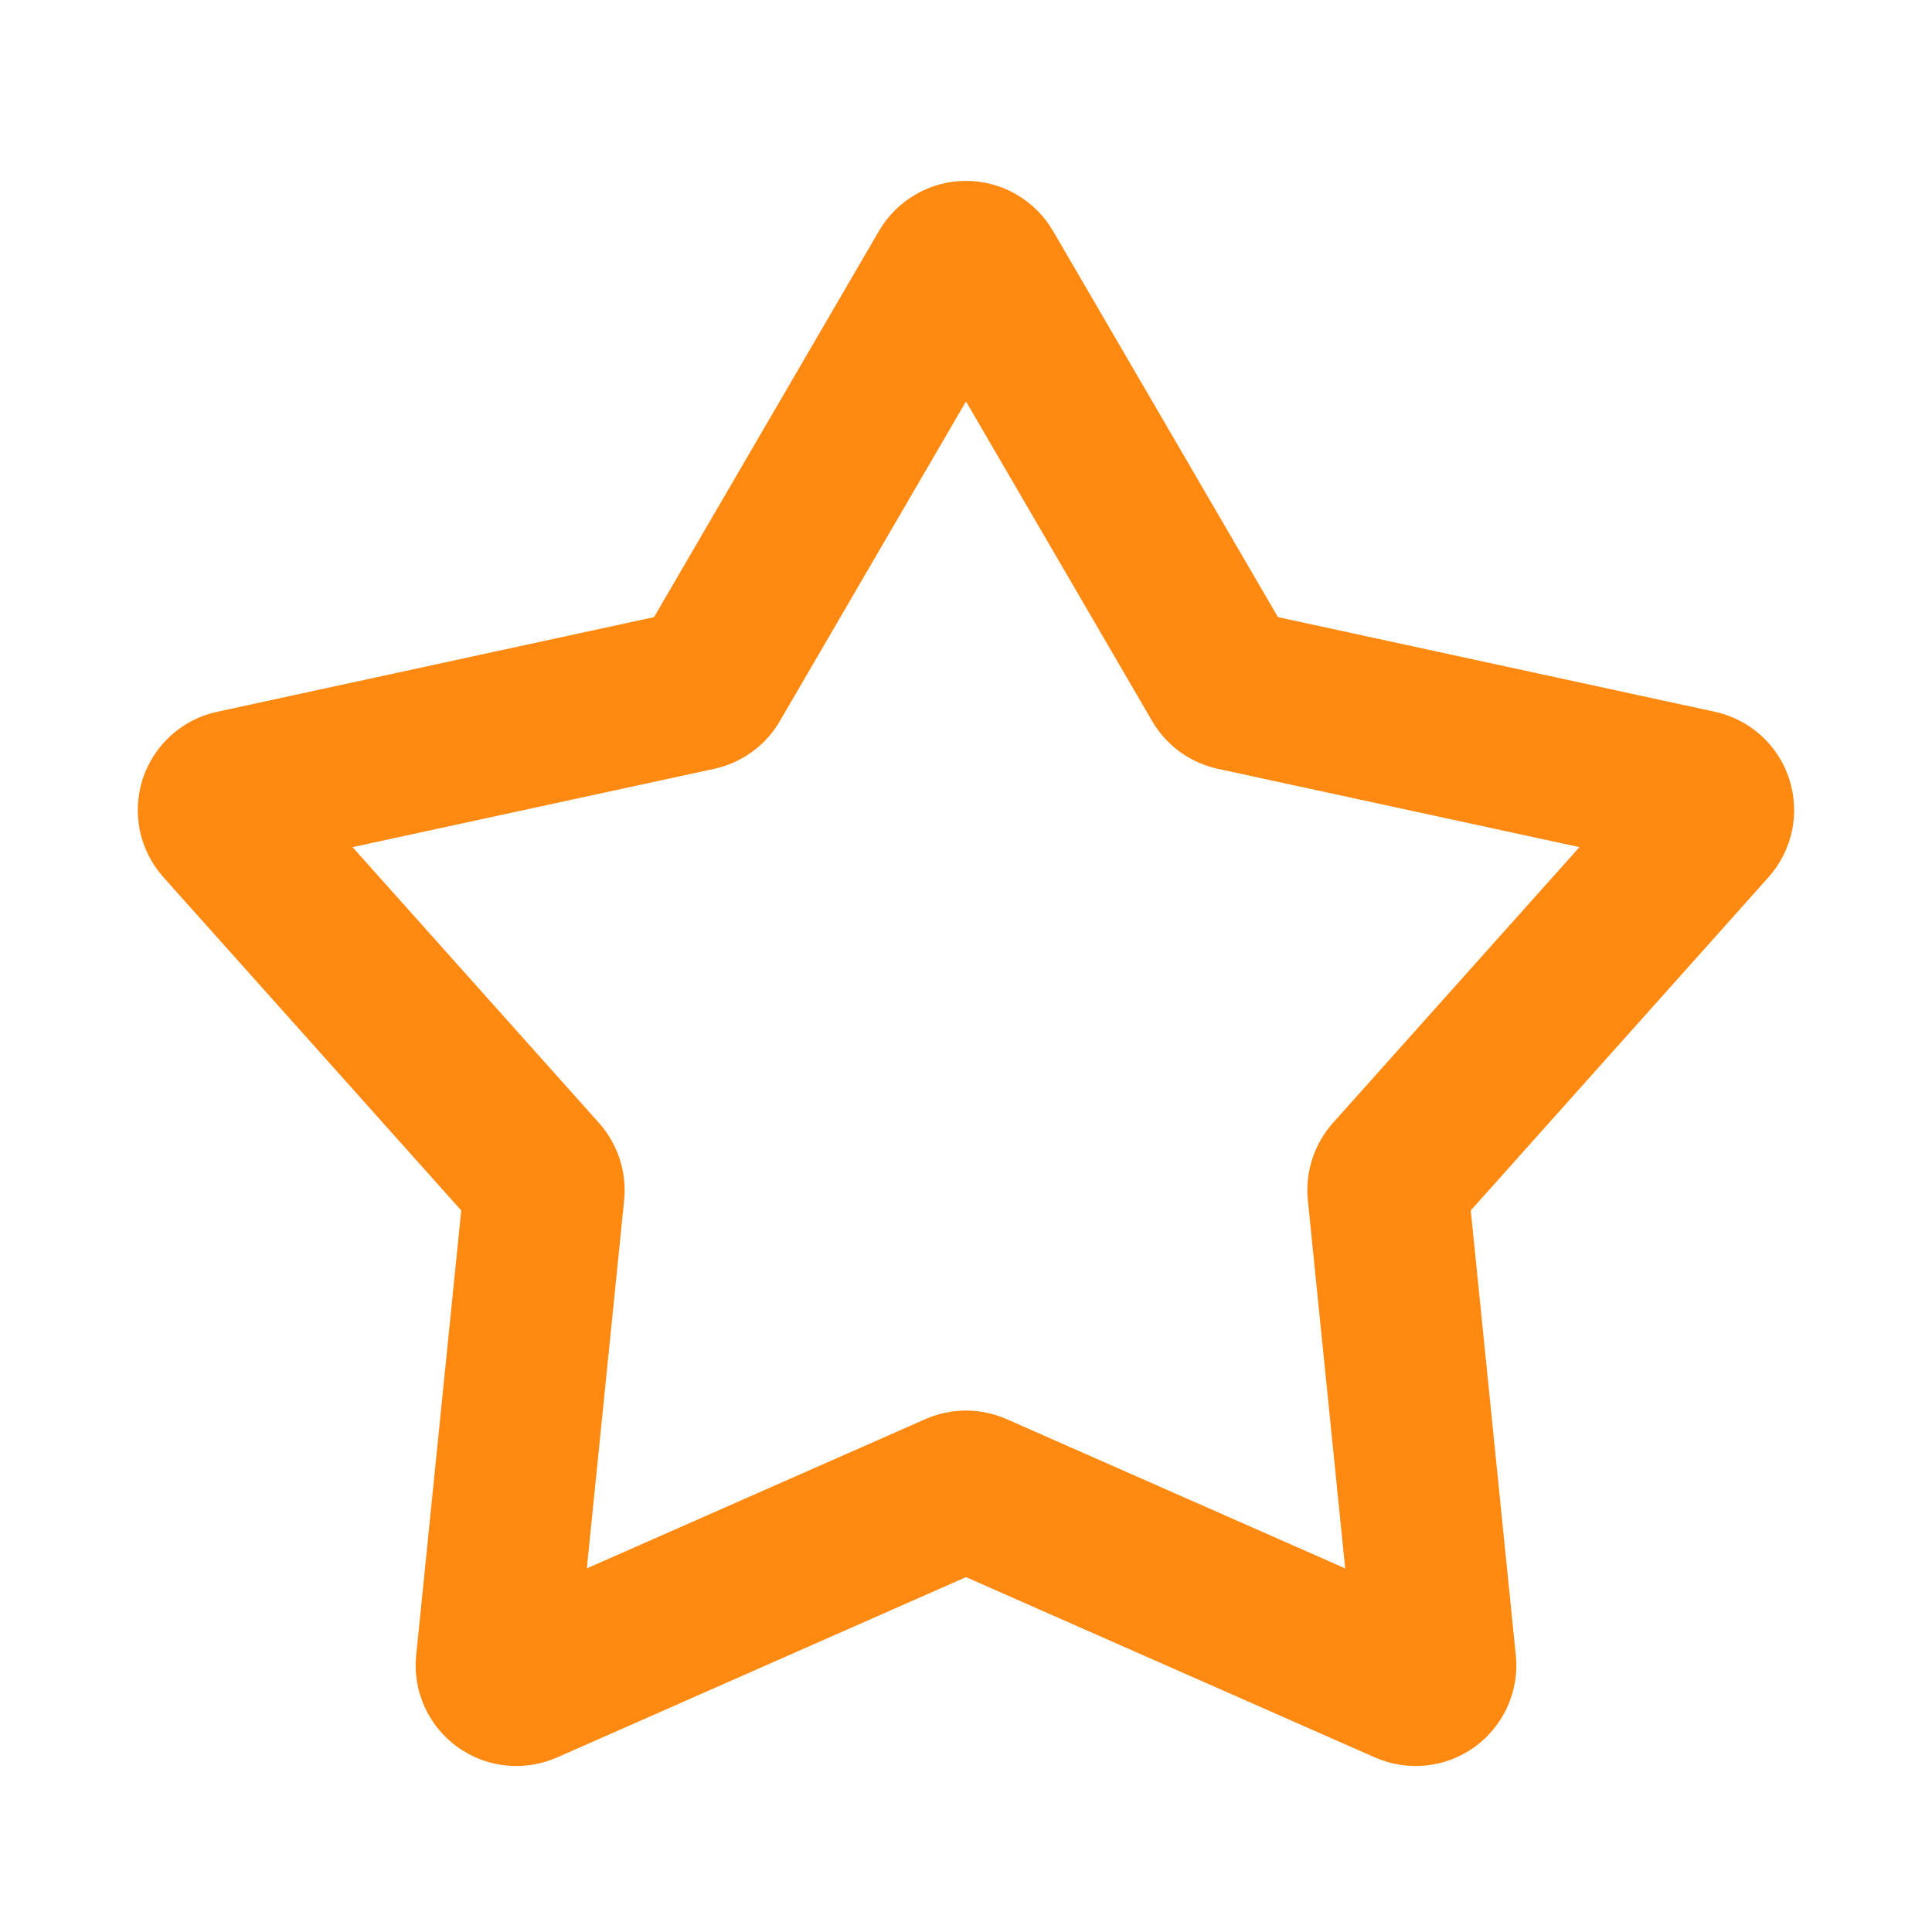
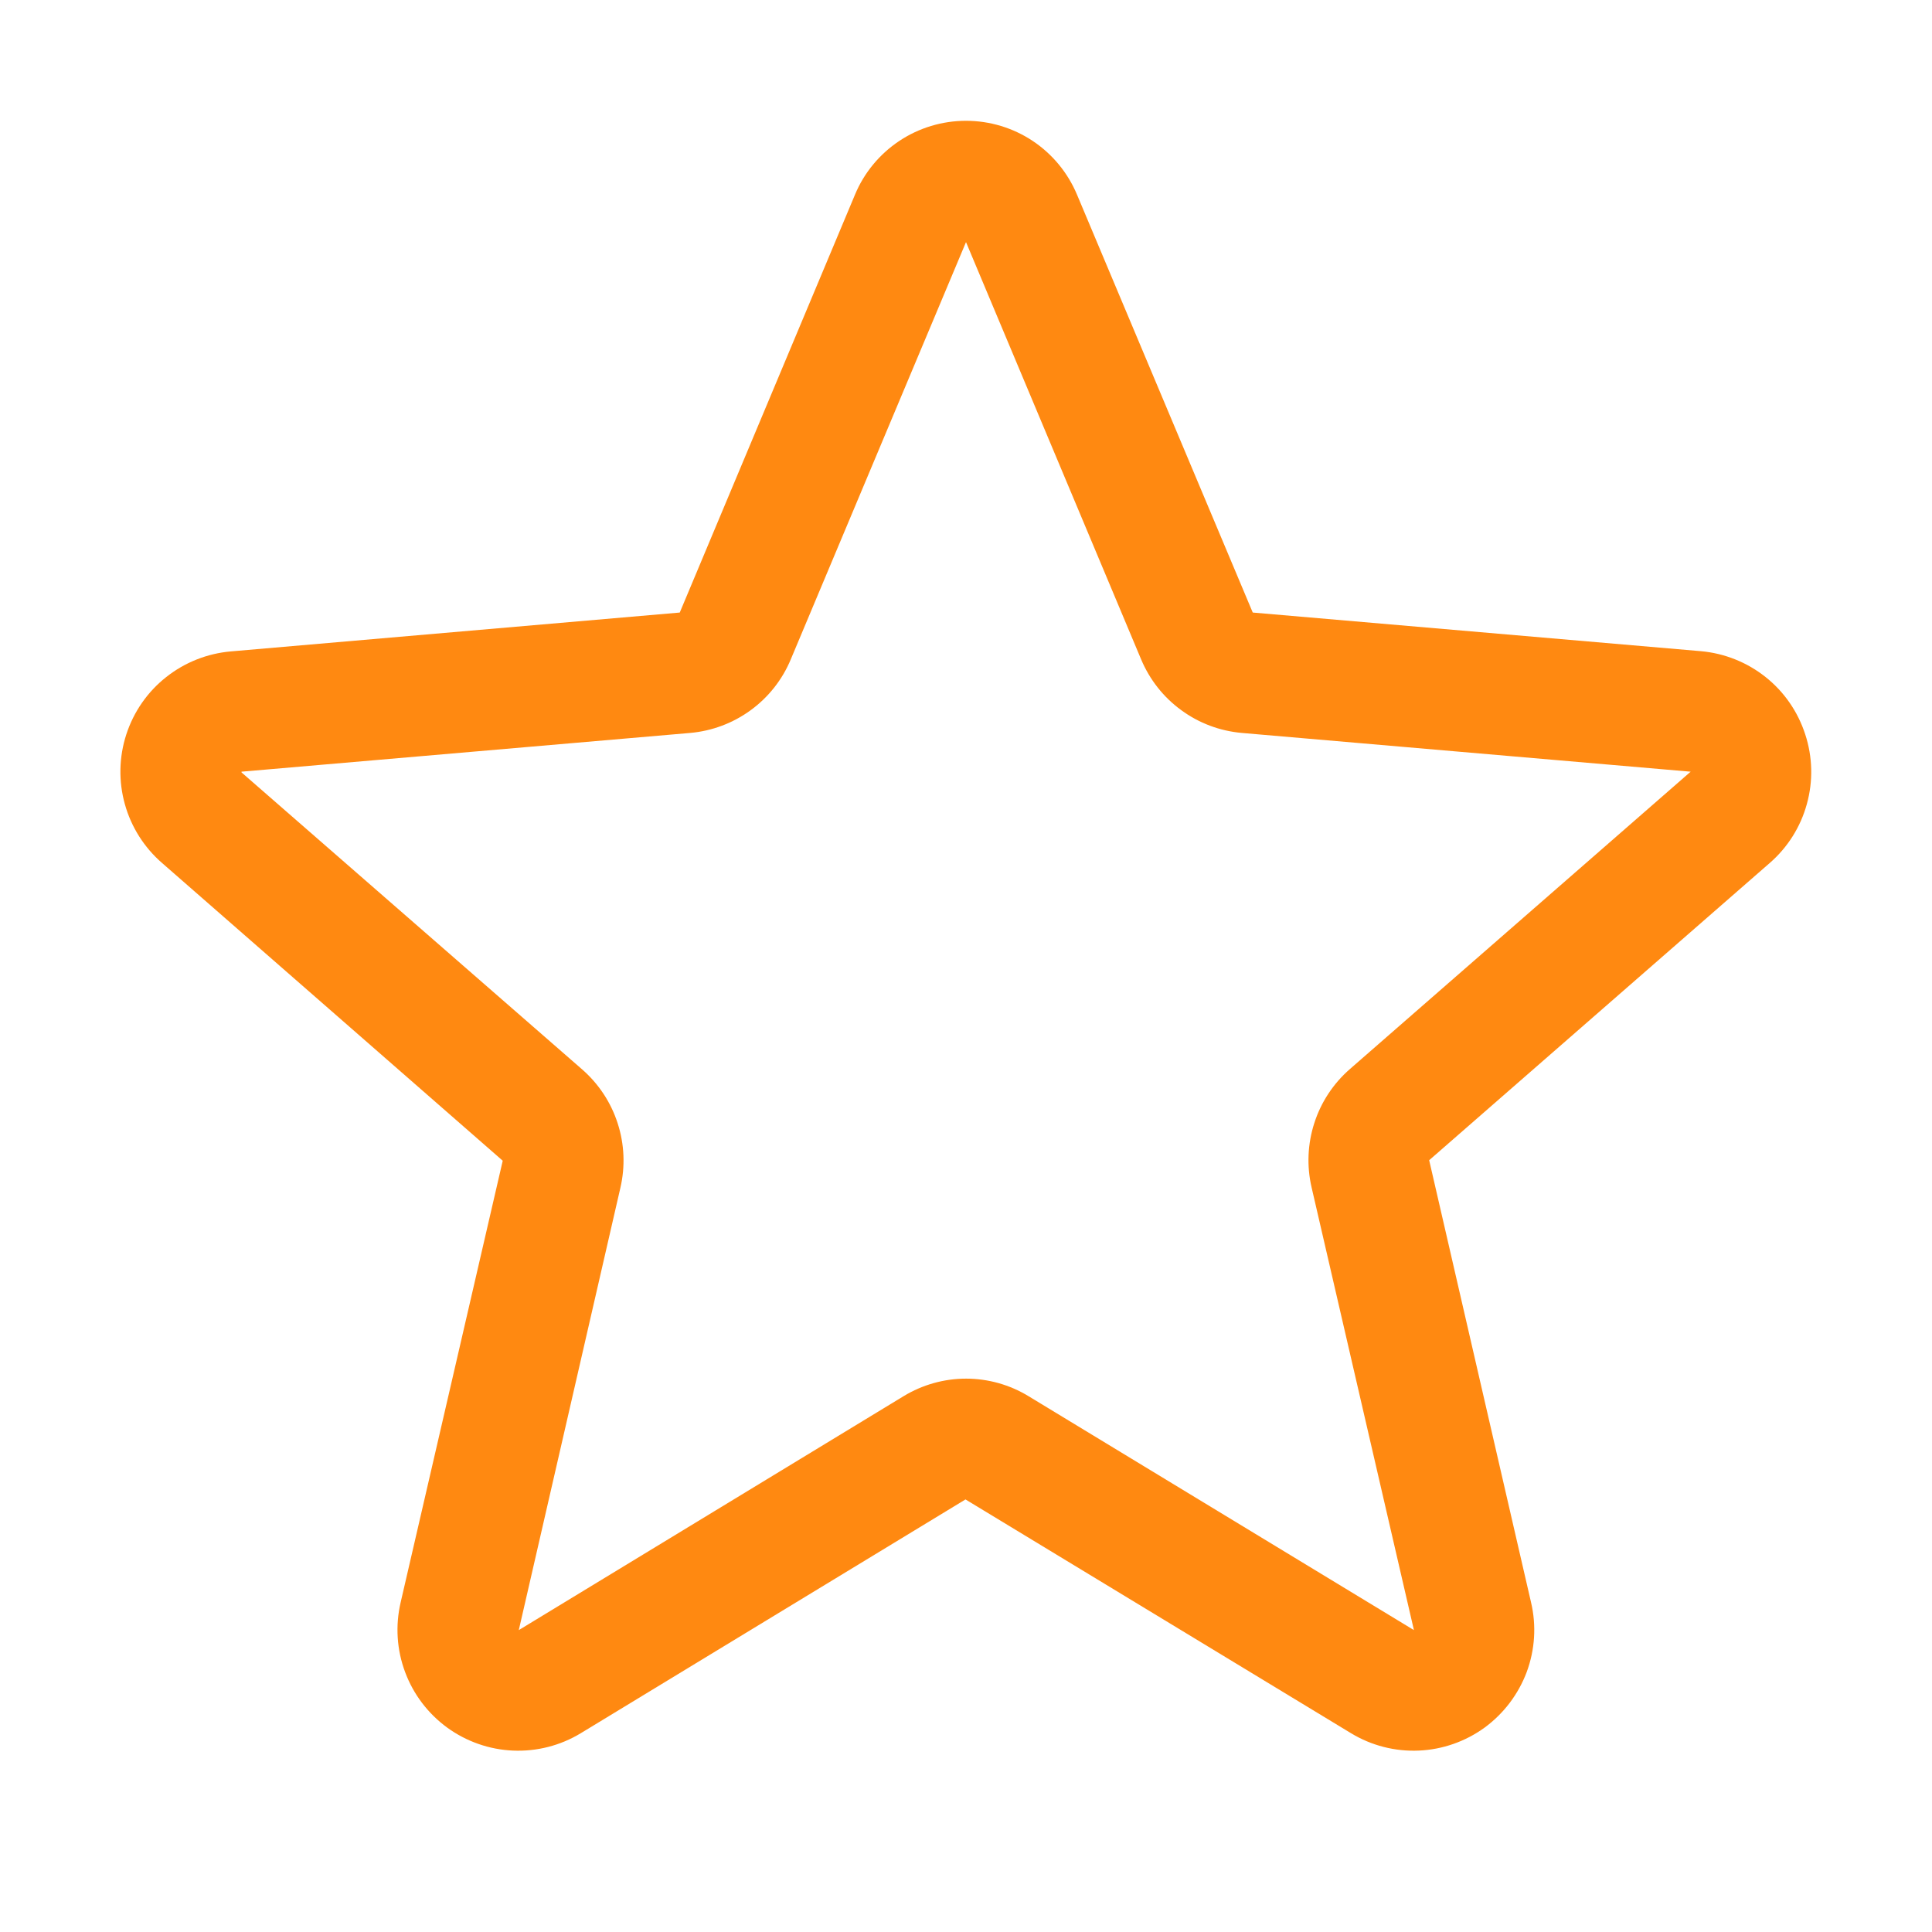
<svg xmlns="http://www.w3.org/2000/svg" width="19" height="19" viewBox="0 0 19 19" fill="none">
-   <path fill-rule="evenodd" clip-rule="evenodd" d="M8.645 2.27C8.732 2.121 8.857 1.997 9.007 1.911C9.157 1.824 9.327 1.779 9.5 1.779C9.673 1.779 9.843 1.824 9.993 1.911C10.143 1.997 10.268 2.121 10.355 2.27L12.568 6.069L16.865 7C17.034 7.037 17.19 7.117 17.319 7.233C17.447 7.349 17.543 7.497 17.596 7.661C17.649 7.826 17.659 8.001 17.623 8.171C17.587 8.34 17.508 8.497 17.393 8.626L14.464 11.904L14.907 16.278C14.925 16.45 14.897 16.624 14.826 16.782C14.755 16.94 14.644 17.077 14.504 17.179C14.364 17.28 14.2 17.344 14.028 17.362C13.856 17.381 13.682 17.353 13.523 17.284L9.5 15.51L5.477 17.284C5.318 17.353 5.144 17.381 4.972 17.362C4.8 17.344 4.636 17.28 4.496 17.179C4.356 17.077 4.245 16.94 4.174 16.782C4.103 16.624 4.075 16.45 4.093 16.278L4.536 11.904L1.607 8.627C1.492 8.498 1.412 8.341 1.376 8.171C1.341 8.002 1.35 7.826 1.403 7.661C1.457 7.497 1.553 7.349 1.681 7.233C1.809 7.117 1.966 7.036 2.135 7L6.432 6.069L8.645 2.27ZM9.5 3.948L7.669 7.092C7.6 7.211 7.506 7.314 7.395 7.395C7.284 7.475 7.157 7.532 7.023 7.561L3.467 8.331L5.891 11.044C6.076 11.252 6.166 11.527 6.138 11.804L5.771 15.424L9.101 13.956C9.227 13.901 9.363 13.872 9.5 13.872C9.637 13.872 9.773 13.901 9.899 13.956L13.229 15.424L12.862 11.804C12.848 11.667 12.863 11.529 12.905 11.398C12.948 11.267 13.017 11.147 13.108 11.044L15.533 8.331L11.977 7.561C11.843 7.532 11.716 7.475 11.605 7.395C11.494 7.314 11.4 7.211 11.331 7.092L9.5 3.948Z" fill="#FF8911" />
+   <path d="M17.753 7.221C17.681 6.999 17.546 6.803 17.363 6.658C17.181 6.513 16.96 6.425 16.728 6.404L12.32 6.024L10.592 1.915C10.502 1.7 10.351 1.516 10.156 1.386C9.962 1.257 9.734 1.188 9.5 1.188C9.266 1.188 9.038 1.257 8.844 1.386C8.649 1.516 8.497 1.7 8.408 1.915L6.685 6.024L2.272 6.406C2.039 6.426 1.817 6.514 1.634 6.659C1.45 6.804 1.314 7.001 1.242 7.223C1.17 7.445 1.165 7.684 1.228 7.909C1.291 8.135 1.419 8.336 1.596 8.489L4.944 11.415L3.94 15.759C3.887 15.987 3.902 16.225 3.984 16.444C4.065 16.662 4.209 16.852 4.398 16.99C4.587 17.127 4.812 17.206 5.045 17.216C5.279 17.226 5.51 17.167 5.71 17.046L9.495 14.746L13.288 17.046C13.488 17.167 13.719 17.226 13.952 17.216C14.186 17.206 14.411 17.127 14.6 16.99C14.788 16.852 14.932 16.662 15.014 16.444C15.095 16.225 15.111 15.987 15.057 15.759L14.055 11.41L17.402 8.489C17.579 8.336 17.707 8.134 17.769 7.908C17.832 7.682 17.826 7.443 17.753 7.221ZM16.623 7.592L13.276 10.513C13.113 10.655 12.992 10.838 12.926 11.043C12.859 11.249 12.85 11.469 12.899 11.679L13.905 16.031L10.114 13.73C9.93 13.618 9.717 13.558 9.501 13.558C9.284 13.558 9.072 13.618 8.887 13.73L5.102 16.031L6.101 11.682C6.15 11.472 6.141 11.252 6.074 11.046C6.008 10.841 5.887 10.658 5.724 10.516L2.375 7.596C2.375 7.594 2.375 7.592 2.375 7.589L6.787 7.208C7.002 7.189 7.208 7.112 7.383 6.984C7.557 6.857 7.694 6.684 7.777 6.484L9.5 2.381L11.222 6.484C11.306 6.684 11.442 6.857 11.617 6.984C11.791 7.112 11.997 7.189 12.213 7.208L16.625 7.589V7.595L16.623 7.592Z" fill="#FF8911" />
</svg>
